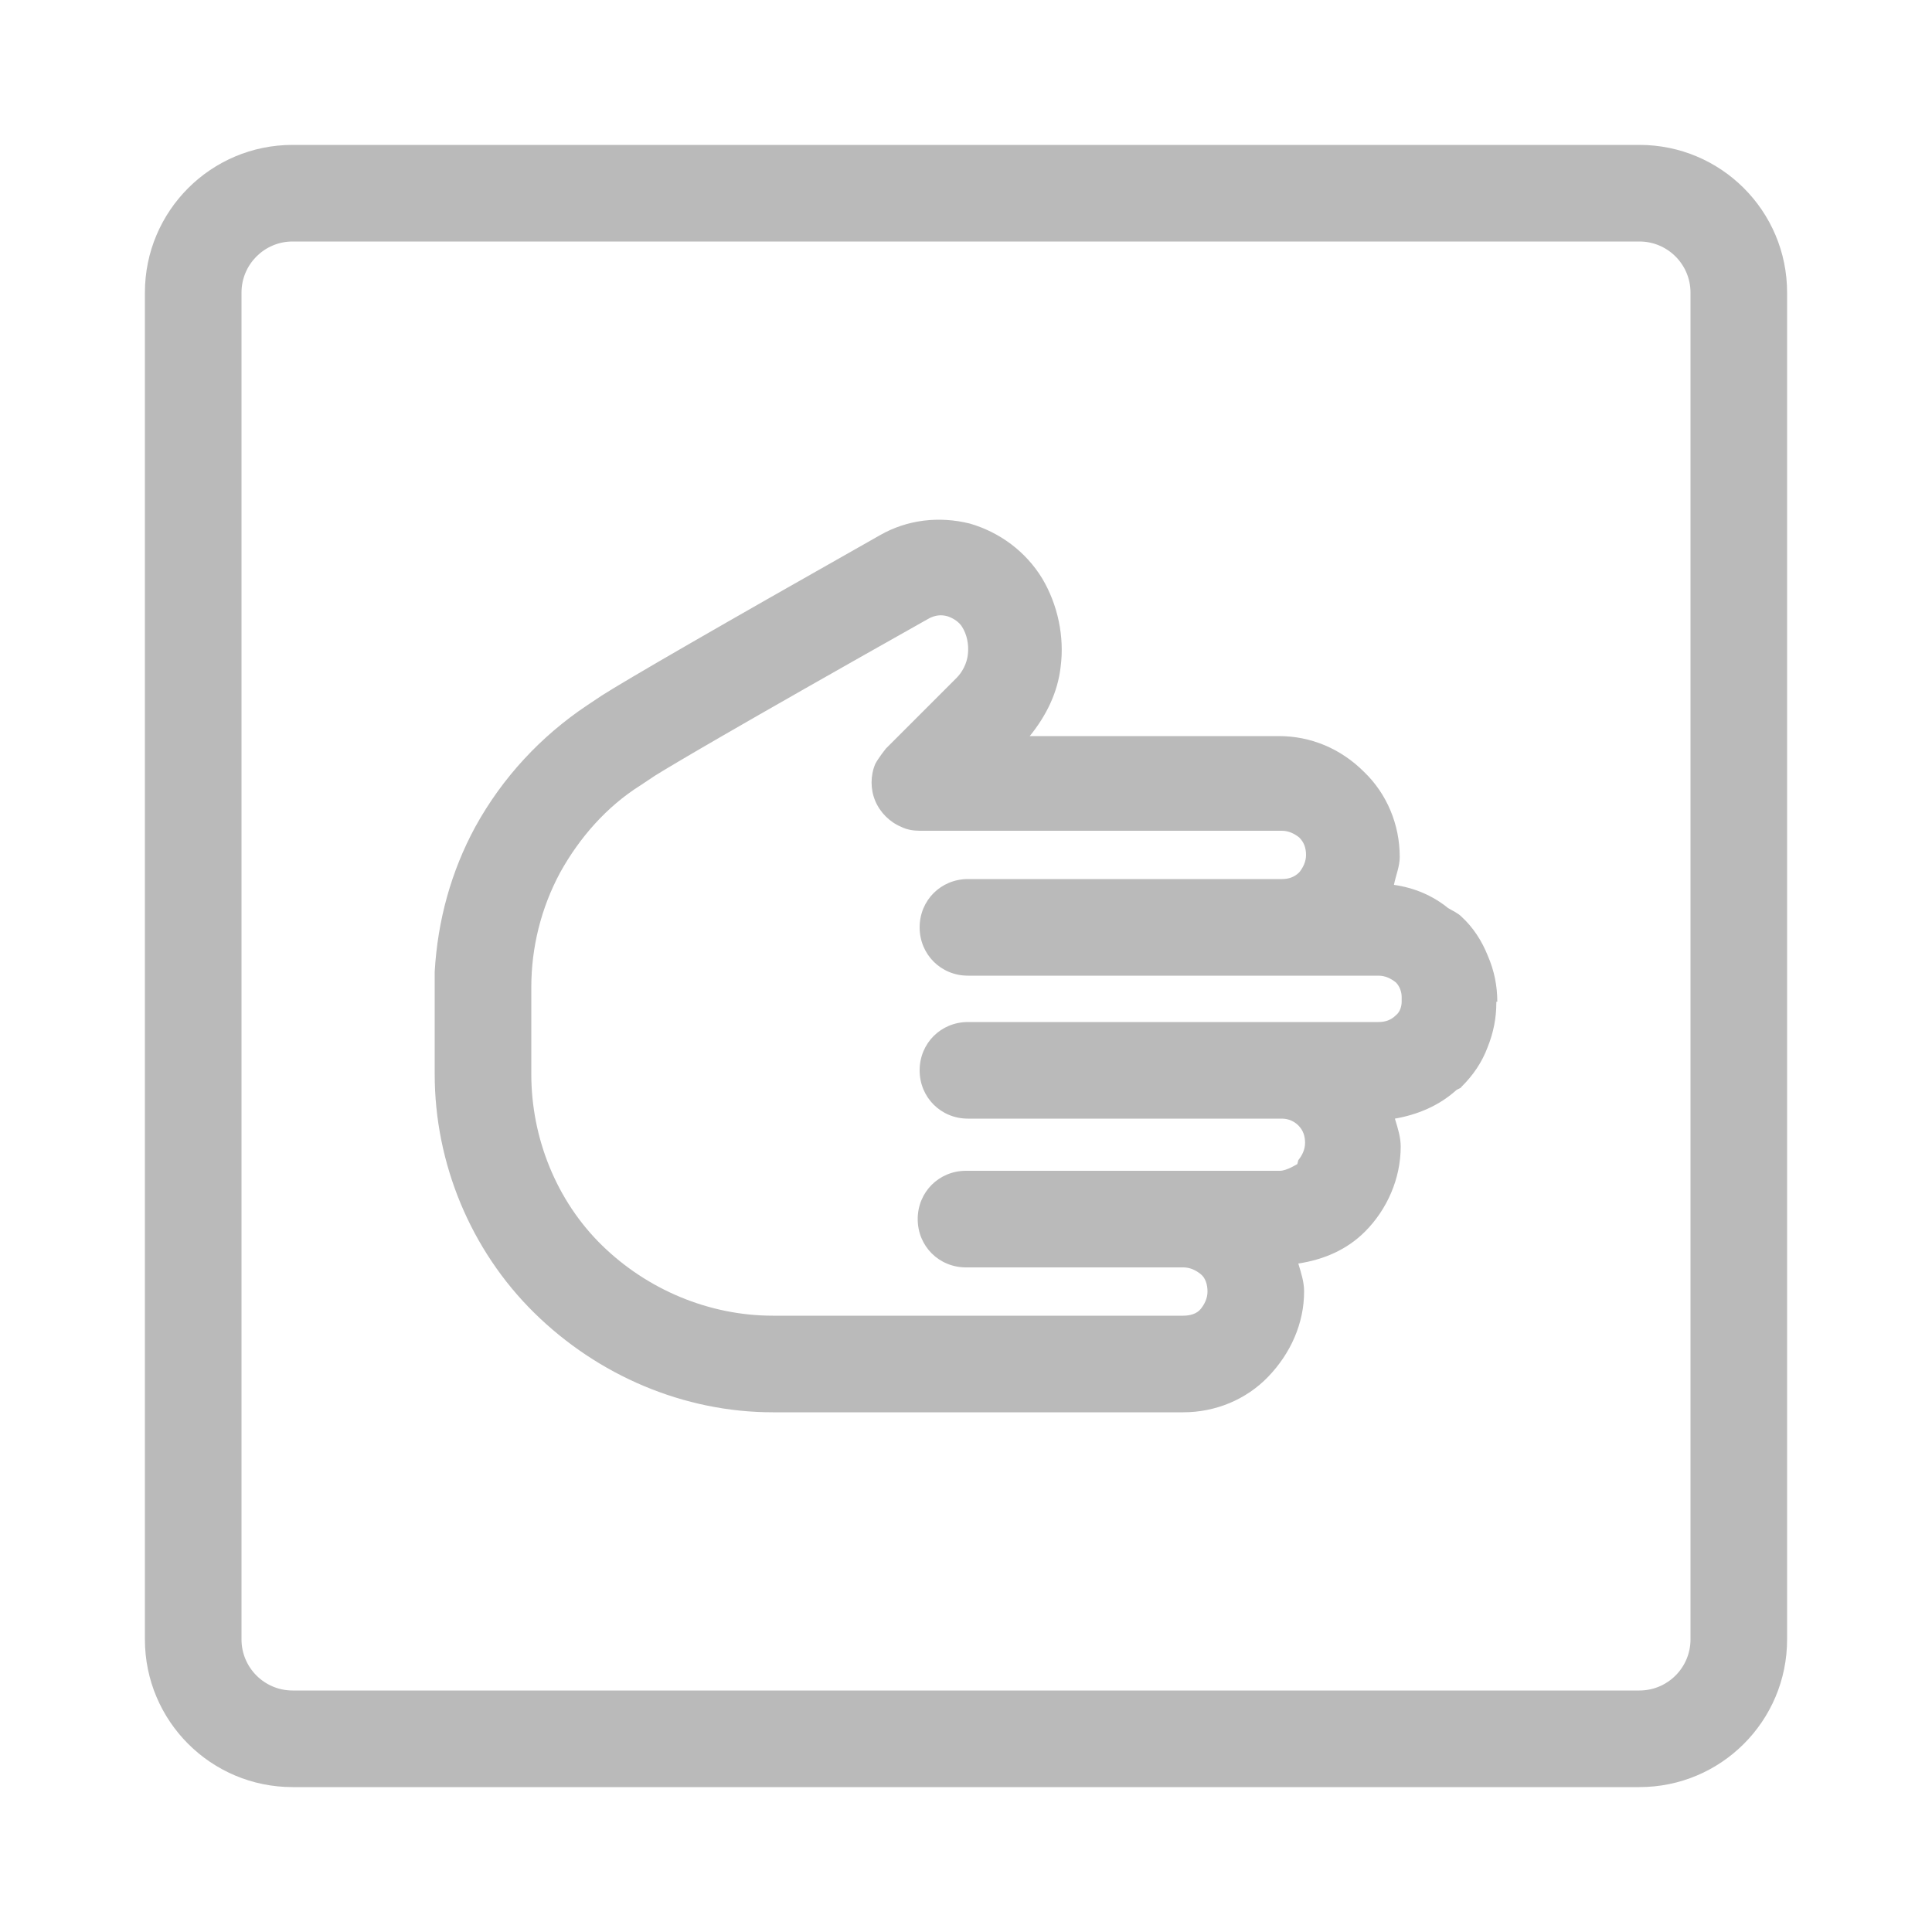
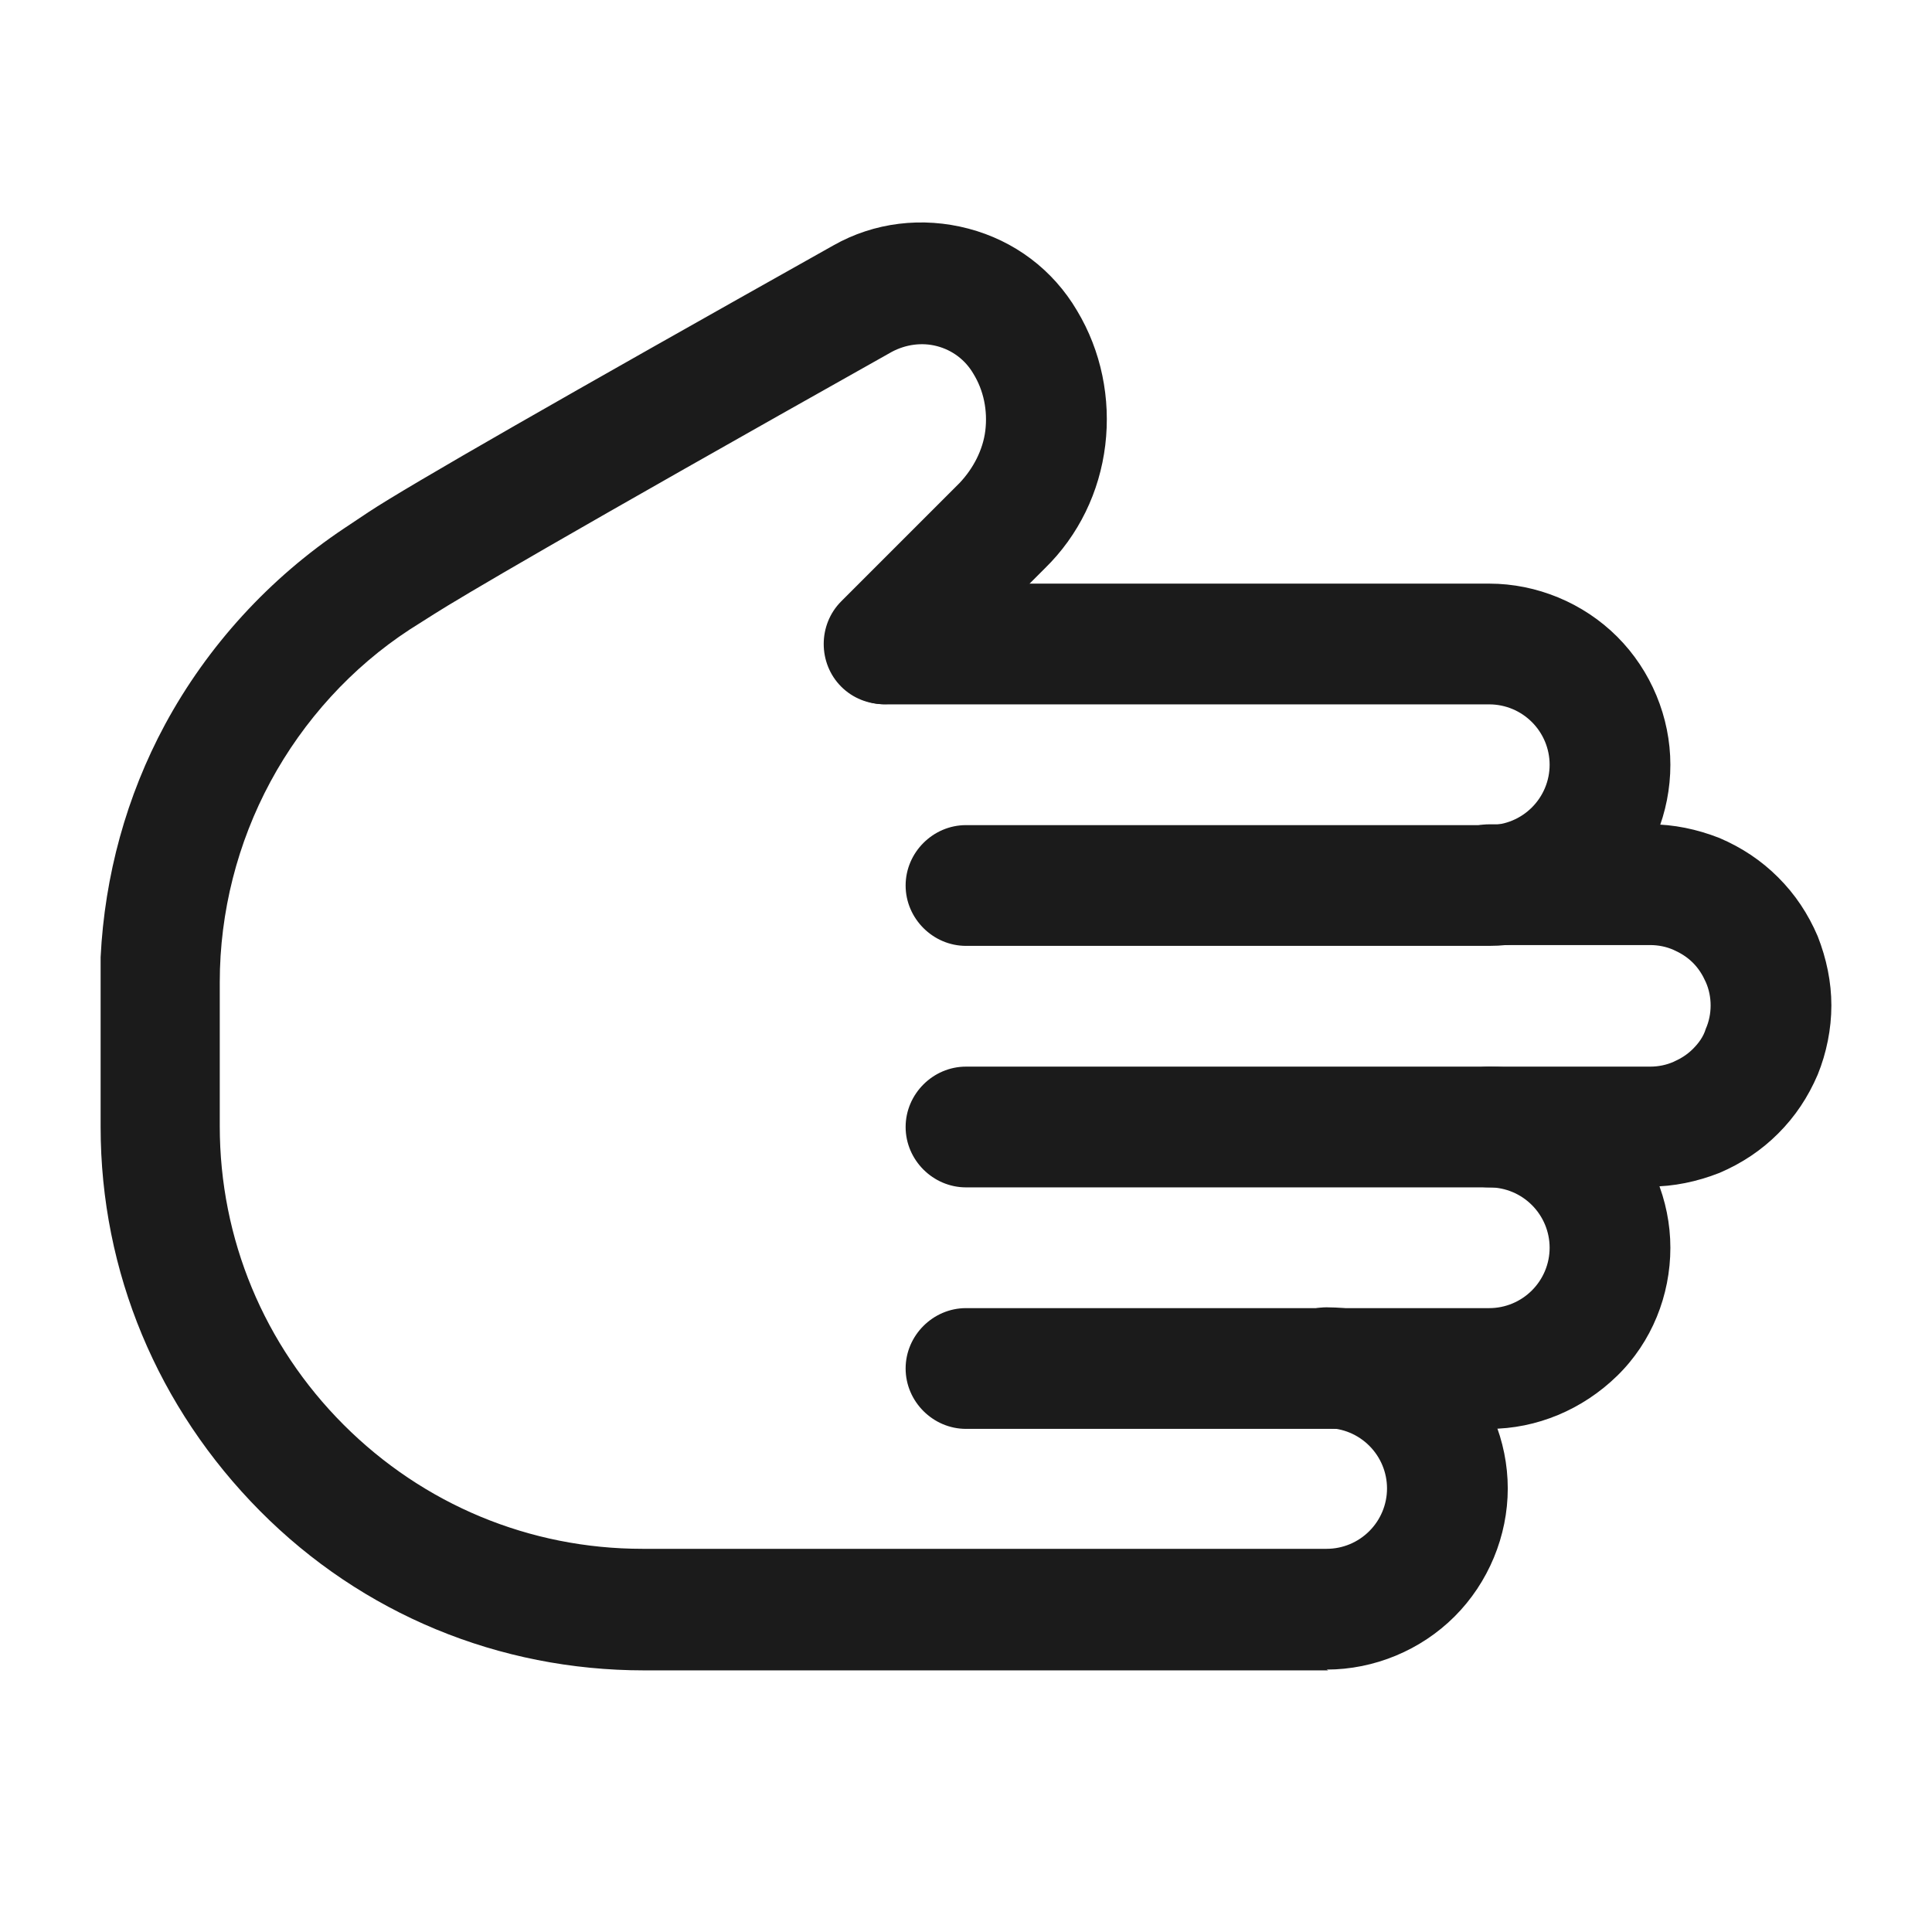
- <svg xmlns="http://www.w3.org/2000/svg" width="20" height="20" viewBox="0 0 20 20" fill="none">
-   <path fill-rule="evenodd" clip-rule="evenodd" d="M3.029 2.5C2.737 2.5 2.5 2.737 2.5 3.029V16.971C2.5 17.263 2.737 17.5 3.029 17.5H16.971C17.263 17.5 17.5 17.263 17.5 16.971V3.029C17.5 2.737 17.263 2.5 16.971 2.5H3.029ZM1.5 3.029C1.5 2.184 2.184 1.5 3.029 1.5H16.971C17.816 1.5 18.5 2.184 18.5 3.029V16.971C18.5 17.816 17.816 18.5 16.971 18.5H3.029C2.184 18.5 1.5 17.816 1.5 16.971V3.029Z" fill="#BABABA" />
-   <path d="M15.5 10.37C15.5 10.21 15.47 10.05 15.4 9.89C15.34 9.74 15.25 9.6 15.13 9.49C15.09 9.45 15.04 9.43 14.99 9.4C14.83 9.27 14.64 9.19 14.43 9.16C14.45 9.06 14.49 8.97 14.49 8.87C14.49 8.54 14.36 8.22 14.12 7.99C13.88 7.75 13.57 7.62 13.24 7.62H10.66C10.83 7.41 10.95 7.17 10.98 6.9C11.02 6.59 10.95 6.26 10.79 5.99C10.62 5.71 10.35 5.51 10.04 5.42C9.72 5.34 9.39 5.38 9.11 5.54C7.43 6.49 6.48 7.04 6.23 7.2L6.08 7.3C5.6 7.62 5.2 8.05 4.92 8.56C4.67 9.02 4.53 9.53 4.5 10.06C4.5 10.08 4.5 10.1 4.5 10.12V11.12C4.5 12.04 4.87 12.94 5.53 13.59C6.19 14.24 7.08 14.62 8 14.62H12.25C12.58 14.62 12.9 14.49 13.13 14.25C13.36 14.01 13.5 13.7 13.5 13.37C13.5 13.27 13.47 13.18 13.44 13.08C13.7 13.04 13.94 12.94 14.13 12.75C14.36 12.52 14.5 12.2 14.5 11.87C14.5 11.77 14.47 11.68 14.44 11.58C14.67 11.54 14.89 11.45 15.07 11.29C15.09 11.27 15.12 11.27 15.13 11.25C15.25 11.13 15.34 11 15.4 10.84C15.46 10.69 15.49 10.54 15.49 10.38C15.49 10.38 15.49 10.38 15.49 10.37H15.5ZM13.43 12.05C13.43 12.05 13.32 12.12 13.25 12.12H10C9.72 12.12 9.5 12.34 9.5 12.62C9.5 12.9 9.72 13.12 10 13.12H12.25C12.32 13.12 12.38 13.15 12.43 13.19C12.48 13.23 12.5 13.3 12.5 13.37C12.5 13.44 12.47 13.5 12.43 13.55C12.39 13.6 12.32 13.62 12.25 13.62H8C7.34 13.62 6.7 13.35 6.23 12.89C5.76 12.43 5.5 11.78 5.5 11.12V10.22C5.5 9.81 5.6 9.4 5.8 9.03C6 8.67 6.28 8.35 6.63 8.13L6.78 8.03C6.94 7.93 7.56 7.56 9.62 6.4C9.68 6.37 9.74 6.36 9.81 6.38C9.87 6.4 9.93 6.44 9.96 6.49C10.01 6.57 10.03 6.67 10.02 6.77C10.01 6.87 9.96 6.96 9.9 7.02L9.17 7.75C9.17 7.75 9.09 7.85 9.06 7.91C9.01 8.03 9.01 8.17 9.06 8.29C9.11 8.41 9.21 8.51 9.33 8.56C9.39 8.59 9.46 8.6 9.52 8.6H13.27C13.34 8.6 13.4 8.63 13.45 8.67C13.5 8.72 13.52 8.78 13.52 8.85C13.52 8.92 13.49 8.98 13.45 9.03C13.4 9.08 13.34 9.1 13.27 9.1H10.02C9.74 9.1 9.52 9.32 9.52 9.6C9.52 9.88 9.74 10.1 10.02 10.1H10.52H14.27C14.34 10.1 14.4 10.13 14.45 10.17C14.49 10.21 14.51 10.27 14.51 10.32C14.51 10.33 14.51 10.36 14.51 10.37C14.51 10.42 14.49 10.48 14.45 10.51C14.4 10.56 14.34 10.58 14.27 10.58H13.27H11.02H10.02C9.74 10.58 9.52 10.8 9.52 11.08C9.52 11.36 9.74 11.58 10.02 11.58H13.27C13.34 11.58 13.4 11.61 13.44 11.65C13.49 11.7 13.51 11.76 13.51 11.83C13.51 11.9 13.48 11.96 13.44 12.01L13.43 12.05Z" fill="#BABABA" />
+ <svg xmlns="http://www.w3.org/2000/svg" id="Outlines" viewBox="0 0 24 24">
+   <defs>
+     <style>
+       .cls-1 {
+         fill: #1b1b1b;
+         stroke-width: 0px;
+       }
+     </style>
+   </defs>
+   <g id="manual">
+     <path class="cls-1" d="m18.5,11.75h-6.5c-.41,0-.75-.34-.75-.75s.34-.75.75-.75h6.5c.2,0,.39-.08.53-.22s.22-.33.22-.53-.08-.39-.22-.53-.33-.22-.53-.22h-7.5c-.41,0-.75-.34-.75-.75s.34-.75.75-.75h7.5c.59,0,1.17.24,1.59.66s.66,1,.66,1.59-.23,1.17-.66,1.59-1,.66-1.59.66Z" />
+     <path class="cls-1" d="m20.5,14.75h-8.5c-.41,0-.75-.34-.75-.75s.34-.75.75-.75h8.5c.1,0,.2-.02.29-.06.09-.04.17-.09.24-.16.07-.07.13-.15.16-.25.04-.09.06-.19.06-.29s-.02-.2-.06-.29c-.04-.09-.09-.17-.16-.24s-.15-.12-.24-.16c-.09-.04-.19-.06-.29-.06h-2c-.41,0-.75-.34-.75-.75s.34-.75.75-.75h2c.29,0,.58.06.86.17.28.12.52.28.73.49.21.21.37.45.49.73.11.28.17.57.17.86s-.06.59-.17.86c-.12.28-.28.52-.49.73-.21.21-.45.37-.73.49-.28.11-.57.17-.86.17Z" />
+     <path class="cls-1" d="m18.5,17.75h-6.5c-.41,0-.75-.34-.75-.75s.34-.75.75-.75h6.5c.2,0,.39-.08.53-.22s.22-.33.22-.53-.08-.39-.22-.53-.33-.22-.53-.22c-.41,0-.75-.34-.75-.75s.34-.75.75-.75c.59,0,1.17.24,1.59.66s.66,1,.66,1.59-.23,1.17-.66,1.59-1,.66-1.59.66Z" />
+     <path class="cls-1" d="m16.5,20.75H8c-1.8,0-3.5-.7-4.77-1.98s-1.98-2.97-1.98-4.77v-2s0-.07,0-.11c.05-1.01.32-2,.8-2.89.53-.98,1.3-1.82,2.23-2.44l.3-.2c.5-.33,2.44-1.44,5.77-3.31.51-.29,1.11-.36,1.68-.21.57.15,1.05.51,1.35,1.02.3.5.42,1.09.35,1.67-.07.58-.33,1.12-.75,1.53l-1.47,1.47c-.29.29-.77.29-1.06,0s-.29-.77,0-1.06l1.47-1.47c.17-.18.29-.41.32-.65.03-.25-.02-.5-.15-.71-.1-.17-.26-.29-.45-.34-.19-.05-.39-.02-.56.07-4.11,2.31-5.36,3.05-5.69,3.26l-.3.19c-.72.47-1.32,1.13-1.73,1.89-.41.76-.63,1.62-.63,2.49v1.79c0,1.4.55,2.72,1.54,3.71s2.31,1.54,3.71,1.54h8.5c.2,0,.39-.08.53-.22s.22-.33.22-.53-.08-.39-.22-.53-.33-.22-.53-.22c-.41,0-.75-.34-.75-.75s.34-.75.75-.75c.59,0,1.17.24,1.59.66s.66,1,.66,1.59-.24,1.17-.66,1.59-1,.66-1.59.66Z" />
+   </g>
</svg>
